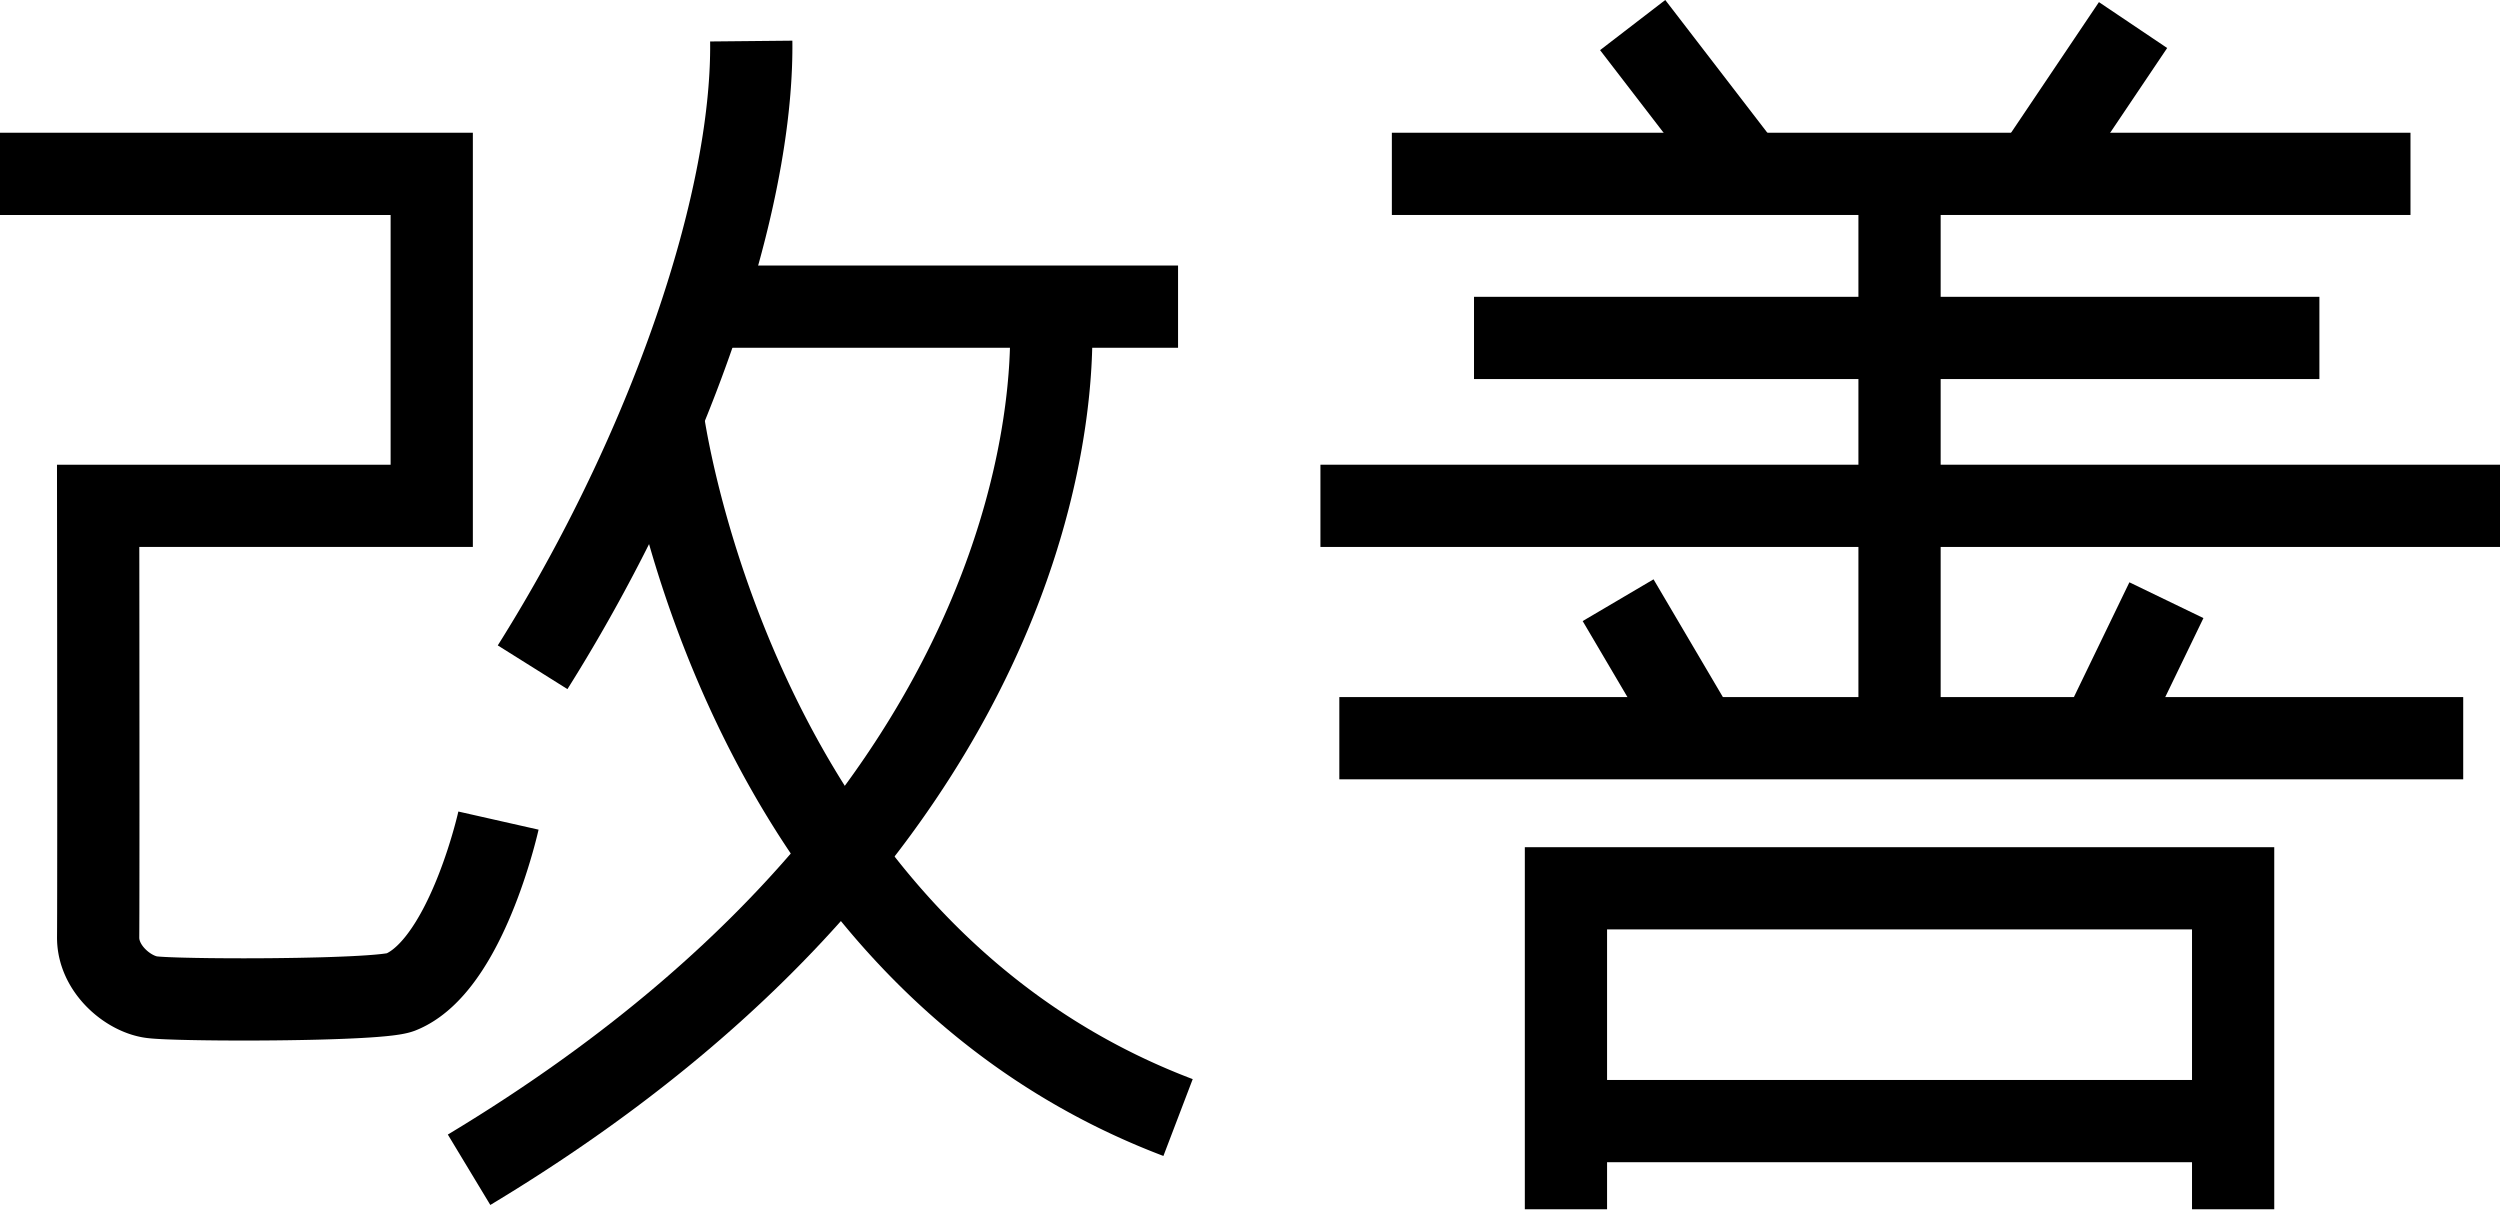
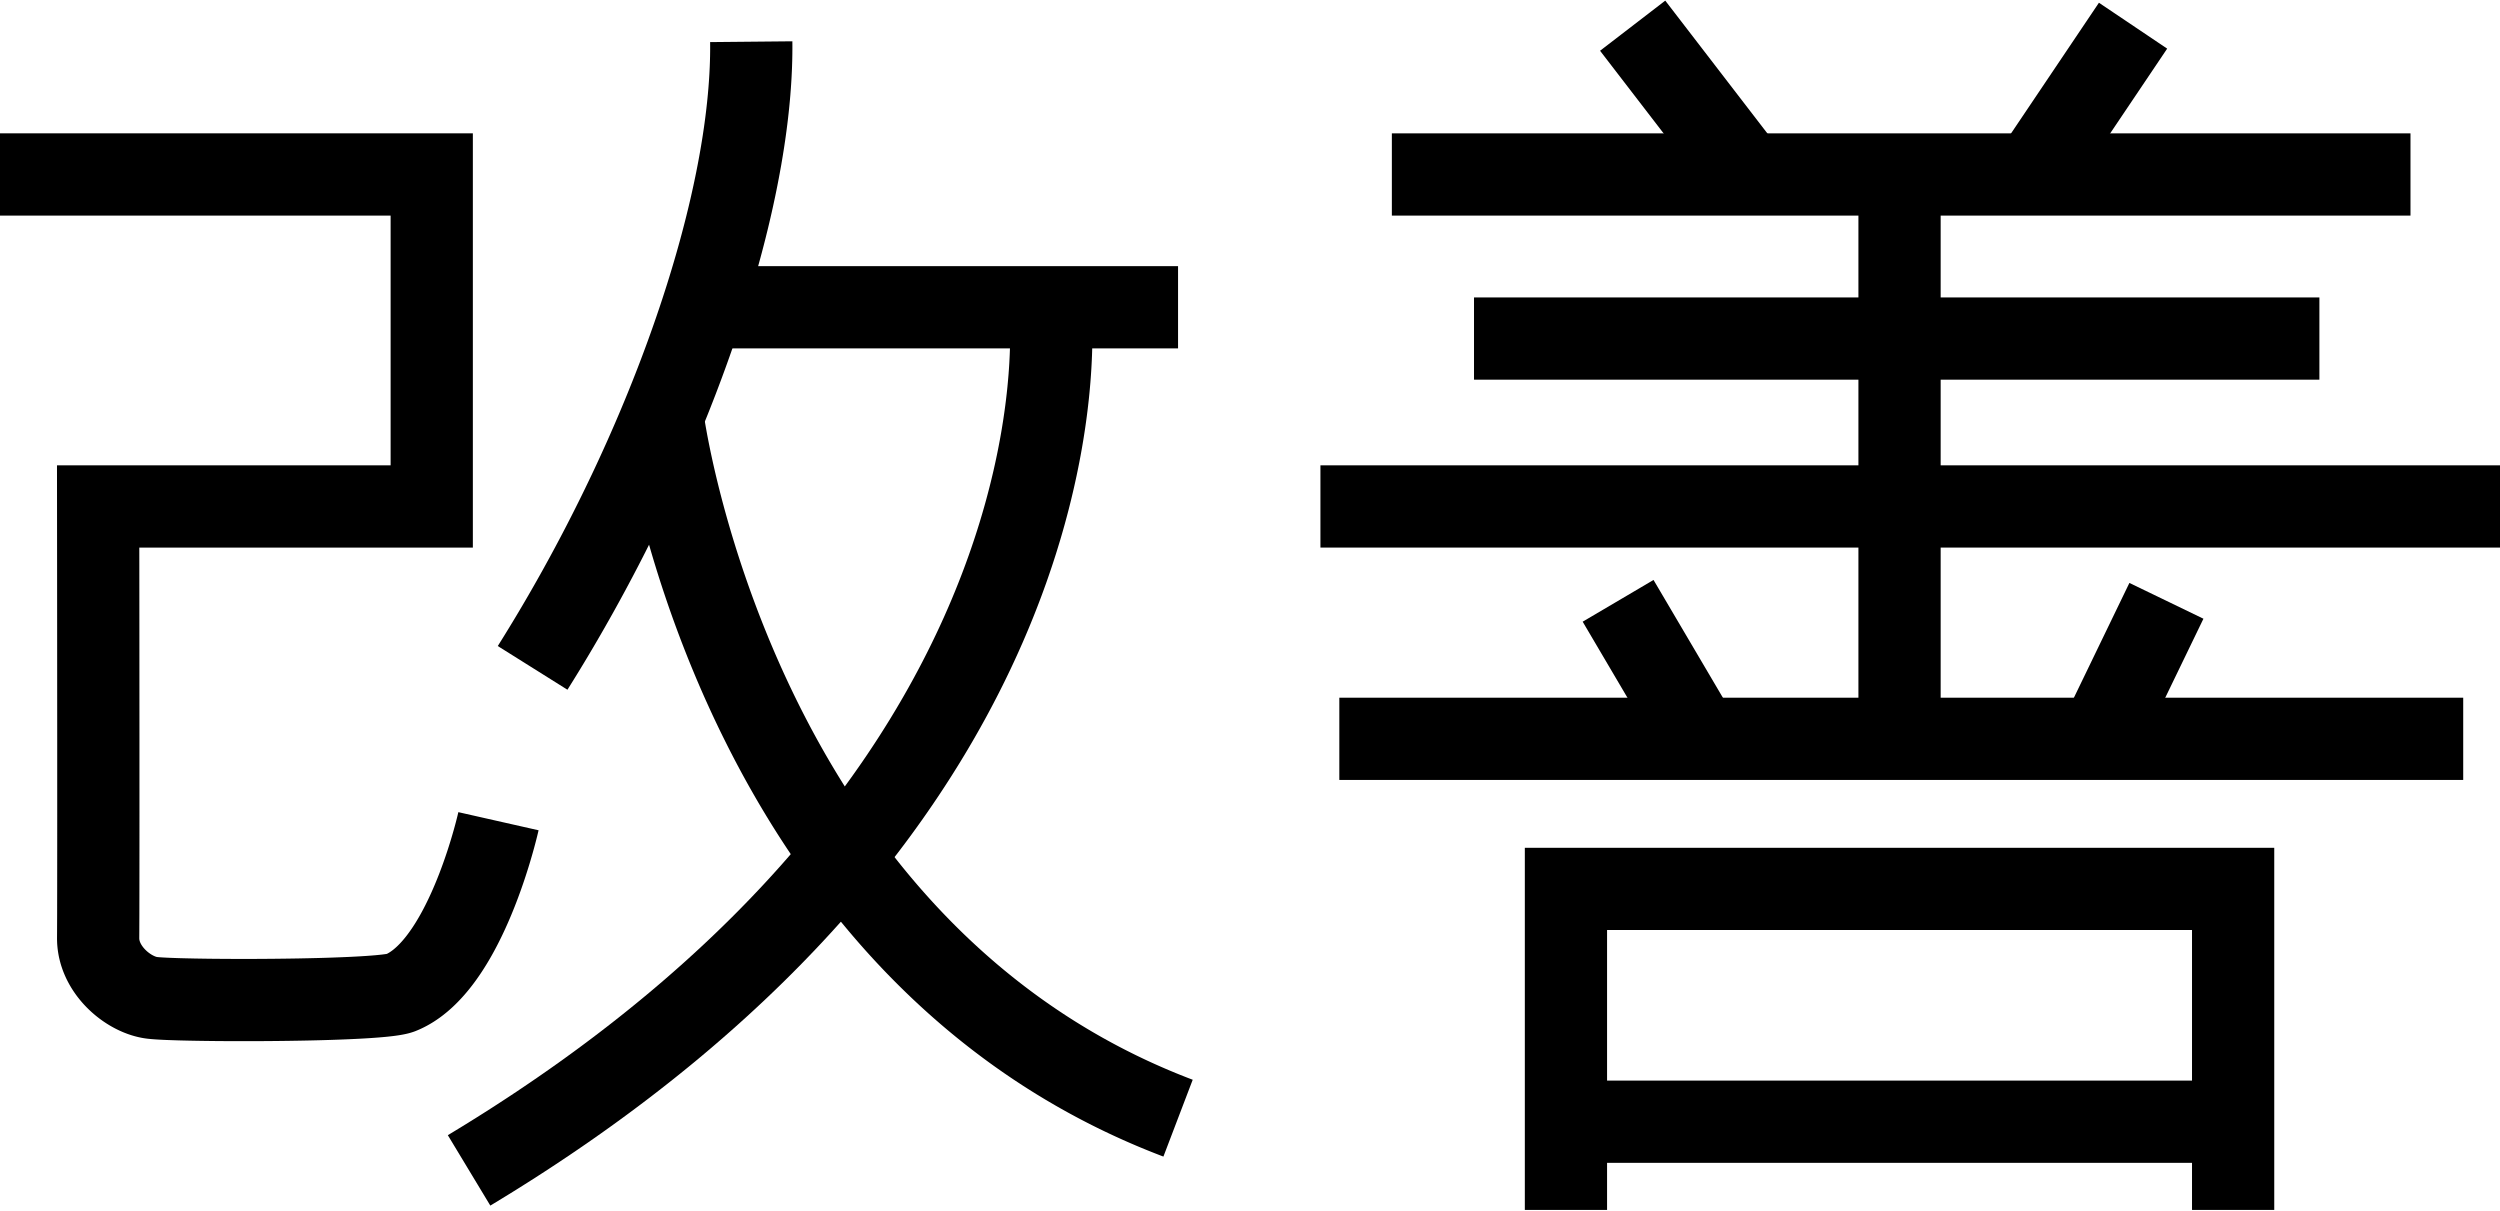
- <svg xmlns="http://www.w3.org/2000/svg" style="isolation:isolate" viewBox="0 0 190 91.905">
+ <svg xmlns="http://www.w3.org/2000/svg" style="isolation:isolate" viewBox="0 0 190 91.905" height="92" width="190">
  <defs>
    <clipPath id="a">
      <path d="M0 0h190v91.905H0z" />
    </clipPath>
  </defs>
  <g clip-path="url(#a)">
    <path d="M18.327 79.081l-.391-.001-.386-.001-.38-.002-.375-.002-.369-.003-.361-.004-.354-.004-.346-.005-.337-.005-.328-.006-.318-.006-.308-.007-.298-.007-.285-.008-.275-.009-.262-.009-.249-.009-.238-.01-.225-.011-.212-.012-.197-.012-.099-.007-.094-.007-.092-.007-.09-.008-.09-.009-.089-.009-.09-.01-.092-.012-.085-.012-.084-.013-.083-.014-.083-.015-.082-.017-.082-.017-.081-.018-.08-.019-.08-.02-.08-.021-.078-.021-.079-.023-.078-.023-.078-.024-.077-.026-.077-.025-.076-.027-.076-.027-.075-.029-.075-.029-.075-.029-.074-.031-.074-.031-.073-.032-.073-.033-.073-.033-.072-.034-.072-.035-.071-.035-.071-.036-.071-.037-.071-.038-.069-.038-.07-.039-.069-.039-.07-.041-.068-.04-.068-.042-.068-.042-.068-.043-.067-.044-.067-.044-.066-.045-.067-.045-.066-.047-.065-.047-.065-.047-.065-.048-.064-.049-.064-.05-.064-.05-.063-.051-.063-.051-.062-.053-.063-.053-.061-.053-.062-.054-.061-.055-.06-.056-.06-.056-.06-.057-.059-.058-.059-.058-.059-.059-.058-.06-.057-.06-.057-.061-.057-.062-.056-.062-.056-.064-.055-.064-.054-.064-.055-.066-.053-.066-.053-.067-.053-.067-.052-.068-.051-.069-.051-.07-.05-.071-.05-.071-.049-.072-.048-.072-.048-.074-.047-.074-.047-.075-.045-.076-.045-.076-.045-.078-.043-.078-.043-.079-.042-.079-.041-.08-.041-.082-.04-.081-.038-.083-.038-.084-.037-.084-.036-.085-.035-.085-.035-.087-.033-.087-.032-.088-.031-.089-.03-.089-.03-.09-.028-.091-.027-.092-.025-.092-.025-.093-.023-.094-.023-.094-.021-.095-.02-.096-.018-.096-.017-.097-.016-.098-.015-.098-.013-.098-.012-.1-.01-.099-.009-.1-.008-.101-.006-.101-.004-.102-.003-.102-.002-.102v-.089l.003-.501.002-.62.003-.741.001-.852.002-.954.001-1.045.002-2.326.001-2.578-.001-2.753V56.01l-.002-2.875-.003-5.514-.004-4.691-.008-7.609.003-.003h25.353v-18.98H0v-6.25h35.937v31.48h-25.35l.002 1.356.004 4.693.003 5.515.002 2.875v2.854l.001 2.754-.001 2.581-.002 2.329-.001 1.048-.002.956-.001.857-.003.747-.002.628-.003.488v.032l.001.009v.017l.001.009.001.009.001.01.001.009.001.009.002.01.001.009.002.01.002.01.002.011.002.01.003.011.003.011.003.011.003.011.003.012.004.011.004.012.004.013.004.012.005.013.005.013.005.013.005.013.006.014.006.014.007.014.006.014.007.015.008.014.007.015.008.015.008.015.009.016.009.015.009.016.01.016.01.016.01.016.01.016.011.016.011.016.012.017.011.016.013.017.012.017.013.016.013.017.013.017.013.016.014.017.015.017.014.017.015.016.015.017.015.017.015.016.016.016.016.017.016.016.016.016.017.016.017.016.017.016.017.016.017.016.017.015.018.015.018.015.017.015.018.015.018.014.018.015.019.014.018.013.018.014.019.014.018.013.018.012.018.013.019.013.018.012.018.011.018.012.018.011.018.011.018.011.018.01.017.01.018.01.017.009.017.009.017.009.016.008.017.008.016.008.016.008.015.007.015.006.015.007.014.006.014.006.013.005.013.005.013.005.012.004.012.004.011.004.01.003.01.003.009.003.009.003.008.002.007.002.013.003.009.002.008.001.006.001.017.002.028.003.037.003.045.004.053.005.059.004.062.004.153.01.169.009.189.009.207.009.223.008.239.009.253.008.267.007.28.007.292.006.304.007.314.005.325.005.333.005.343.004.35.003.358.003.364.002.371.002.376.001.38.001h.385l.388-.001.391-.001.393-.002.395-.003.395-.003.396-.004.396-.005.394-.005.393-.006.39-.006.388-.008.384-.008.379-.009.375-.009.369-.01.363-.011.356-.012.348-.013.34-.013.33-.014.321-.014.311-.016.301-.016.143-.008.142-.009.138-.009.135-.008.132-.009.128-.01.124-.009.121-.009.116-.01.112-.009.108-.01.103-.01.098-.01.094-.01.088-.009.082-.01.077-.01.07-.009.064-.009.057-.008.049-.008.009-.002.023-.011.022-.012.023-.012.023-.013.024-.014.024-.014.025-.015.024-.015.026-.016.026-.016.026-.018.026-.018.027-.018.027-.02.028-.02.028-.02.028-.022.029-.022.029-.023.029-.023.03-.025.029-.025.03-.025.031-.027.03-.027.031-.027.031-.029.032-.029.031-.03.032-.03.032-.032.032-.032.032-.032.033-.034.033-.034.032-.034.033-.036.033-.036.034-.036.033-.038.033-.038.034-.038.034-.04.033-.04.034-.04.034-.041.034-.042.034-.042.034-.043.034-.044.034-.044.034-.045.034-.045.034-.046.034-.046.034-.047.034-.047.034-.048.034-.049.034-.049.035-.049.034-.05.034-.05.031-.048.07-.107.068-.105.067-.106.067-.109.066-.11.066-.111.066-.113.066-.115.065-.115.064-.117.064-.118.064-.119.063-.12.062-.122.062-.122.061-.123.061-.123.06-.125.06-.125.059-.125.058-.126.058-.127.057-.127.056-.127.056-.127.054-.128.055-.127.053-.128.053-.127.052-.128.051-.127.051-.128.05-.126.049-.127.048-.126.047-.126.047-.125.046-.124.045-.124.045-.123.043-.122.043-.122.042-.12.041-.12.04-.118.04-.117.039-.117.038-.114.037-.114.036-.112.035-.109.069-.22.065-.211.062-.204.058-.196.055-.189.052-.181.048-.171.045-.163.041-.152.038-.143.034-.131.031-.121.028-.109.024-.096.02-.082.031-.132.017-.073.006-.023 6.096 1.378-.009.041-.026.111-.041.168-.026.109-.03.12-.034.133-.037.144-.041.157-.045.169-.048.179-.053.19-.056.2-.06.21-.064.219-.067.228-.072.237-.075.244-.079.25-.042.131-.042.13-.043.133-.044.133-.045.136-.046.136-.047.139-.049.14-.049.141-.05.142-.051.144-.052.144-.054.146-.054.148-.055.148-.057.149-.057.15-.059.151-.059.152-.061.152-.062.154-.063.154-.063.154-.065.155-.067.156-.067.157-.068.156-.07.157-.071.158-.071.158-.074.158-.074.158-.075.158-.077.159-.078.158-.079.159-.08.158-.082.159-.083.158-.084.158-.086.158-.087.158-.088.157-.09.157-.091.157-.093.156-.094.155-.096.155-.097.155-.099.154-.098.15-.053.079-.051.076-.052.076-.052.076-.053.075-.053.076-.053.075-.054.075-.054.074-.055.075-.055.074-.056.074-.056.074-.057.073-.057.073-.058.073-.058.073-.059.072-.059.072-.06.072-.06.071-.061.071-.061.071-.062.07-.063.07-.063.07-.063.069-.065.069-.065.069-.065.068-.066.068-.067.067-.067.067-.068.067-.069.066-.069.066-.07.065-.071.065-.072.064-.072.064-.073.063-.073.063-.075.062-.075.061-.076.061-.076.061-.078.06-.078.059-.079.059-.08.058-.081.057-.081.056-.082.056-.083.055-.084.055-.085.053-.086.053-.087.052-.087.051-.089.05-.089.05-.09.048-.091.047-.092.047-.093.045-.094.045-.094.043-.095.042-.097.041-.105.044-.08.031-.084.03-.08.027-.075.024-.071.022-.079.023-.121.032-.126.03-.121.026-.118.024-.117.022-.116.02-.117.019-.116.017-.119.017-.119.016-.122.015-.123.014-.126.014-.128.014-.13.013-.133.012-.135.012-.138.012-.14.012-.143.011-.145.011-.148.01-.151.011-.152.01-.156.009-.157.01-.162.009-.326.018-.335.016-.345.016-.352.015-.36.014-.367.013-.373.013-.379.011-.384.011-.389.01-.393.009-.397.008-.4.008-.403.006-.404.007-.406.005-.406.005-.406.004-.406.003-.405.003-.403.002-.401.001-.398.001h-.395z" fill-rule="evenodd" />
    <path d="M53.677 20.18h35.855v6.25H53.677z" />
    <path d="M43.125 52.372l-5.294-3.321.119-.19.117-.188.117-.188.117-.188.116-.189.116-.189.116-.189.115-.189.115-.189.115-.19.114-.189.114-.19.113-.19.114-.19.112-.191.113-.19.112-.191.112-.191.111-.191.111-.191.111-.192.11-.191.11-.192.11-.192.109-.192.109-.192.108-.192.109-.193.107-.192.108-.193.107-.193.106-.193.106-.193.106-.193.106-.193.105-.193.105-.194.104-.193.104-.194.104-.194.103-.194.103-.194.102-.194.102-.194.102-.194.101-.194.101-.194.101-.195.1-.194.099-.195.1-.194.099-.195.098-.194.098-.195.098-.195.097-.195.097-.194.097-.195.096-.195.096-.195.095-.195.095-.195.094-.195.094-.195.094-.195.093-.195.093-.195.093-.195.092-.195.092-.195.091-.195.091-.195.09-.195.09-.195.089-.195.089-.194.089-.195.088-.195.088-.195.088-.195.087-.194.086-.195.086-.195.086-.194.085-.195.085-.194.085-.195.084-.194.083-.194.083-.194.083-.194.082-.194.082-.194.081-.194.081-.194.081-.194.08-.193.079-.194.08-.193.078-.193.079-.193.077-.194.078-.192.077-.193.076-.193.076-.193.076-.192.075-.192.075-.192.074-.192.074-.192.073-.192.073-.192.072-.191.072-.191.071-.191.071-.191.071-.191.07-.191.07-.19.069-.191.068-.19.069-.19.067-.189.068-.19.066-.189.067-.189.065-.189.066-.189.065-.188.064-.189.064-.188.064-.188.063-.187.062-.188.062-.187.062-.187.061-.187.06-.186.06-.186.06-.186.059-.186.059-.185.058-.186.057-.185.058-.184.056-.185.056-.184.056-.184.055-.184.055-.183.054-.183.054-.183.053-.182.053-.182.052-.182.052-.182.051-.181.051-.181.05-.181.05-.18.049-.18.048-.18.049-.179.047-.179.047-.179.047-.178.046-.178.046-.178.045-.177.045-.177.044-.177.043-.176.043-.176.043-.175.042-.175.041-.175.041-.174.041-.174.04-.174.039-.173.039-.173.038-.172.038-.173.038-.171.036-.171.037-.171.035-.171.036-.169.034-.17.035-.169.033-.169.033-.168.033-.168.032-.167.031-.167.031-.166.031-.166.03-.166.029-.165.029-.165.028-.164.028-.163.027-.164.027-.162.026-.162.026-.162.025-.161.024-.161.024-.16.024-.16.023-.159.022-.159.022-.158.021-.158.021-.157.02-.156.019-.156.02-.156.018-.155.018-.154.017-.154.017-.153.017-.153.015-.152.016-.152.014-.151.015-.15.013-.15.013-.15.013-.148.012-.148.011-.148.011-.147.01-.146.01-.146.009-.145.009-.144.008-.144.007-.143.007-.142.007-.142.006-.142.005-.14.005-.14.004-.139.003-.139.004-.138.002-.137.002-.137.002-.136.001-.135v-.268l-.001-.133-.001-.139 6.249-.061.002.153.001.158v.32l-.002.16-.001.161-.003.161-.003.162-.003.162-.005.163-.005.163-.005.163-.006.164-.007.165-.008.165-.008.165-.008.166-.01.166-.01.166-.01.167-.012.168-.011.167-.013.169-.013.168-.013.169-.015.17-.014.17-.016.17-.016.171-.017.171-.017.172-.018.172-.018.172-.02.173-.019.173-.02.174-.021.174-.021.174-.023.175-.022.175-.023.175-.024.176-.024.177-.025.176-.025.177-.027.178-.026.178-.027.178-.028.179-.029.178-.028.18-.03.179-.03.18-.031.181-.03.181-.032.181-.033.181-.033.182-.033.182-.034.182-.034.183-.036.183-.035.184-.036.184-.037.184-.037.185-.038.184-.038.186-.039.185-.04.186-.04.186-.04.186-.041.187-.042.187-.042.188-.043.187-.043.188-.044.189-.044.188-.045.189-.045.189-.046.19-.047.189-.047.19-.047.191-.048.19-.049.191-.049.191-.05.192-.05.191-.05.192-.052.193-.051.192-.053.193-.052.193-.054.193-.053.194-.055.194-.054.194-.056.194-.056.194-.056.195-.057.195-.057.195-.058.196-.058.195-.059.196-.06.196-.06.197-.06.196-.061.197-.061.197-.062.197-.062.198-.063.197-.064.198-.064.198-.064.198-.065.198-.065.199-.066.199-.066.199-.067.199-.068.199-.067.2-.069.199-.068.2-.07.2-.069.2-.071.201-.07.2-.072.201-.071.2-.072.201-.073.201-.073.202-.074.201-.074.201-.074.202-.075.202-.076.202-.076.202-.076.202-.077.202-.077.203-.078.202-.079.203-.078.202-.08.203-.079.203-.08.203-.081.203-.081.204-.082.203-.082.203-.082.204-.083.204-.083.203-.084.204-.085.204-.084.204-.085.204-.086.204-.086.204-.087.204-.087.204-.087.204-.088.205-.088.204-.089.205-.089.204-.09.205-.09.204-.091.205-.091.204-.091.205-.092.205-.092.204-.093.205-.093.205-.094.204-.094.205-.094.205-.095.205-.096.205-.096.204-.096.205-.096.205-.097.205-.098.204-.098.205-.098.205-.099.204-.099.205-.1.205-.1.204-.1.205-.101.204-.102.205-.101.204-.102.205-.103.204-.103.204-.103.205-.104.204-.104.204-.105.204-.105.204-.105.204-.106.204-.107.204-.106.203-.107.204-.108.204-.108.203-.108.204-.109.203-.109.203-.109.203-.11.203-.111.203-.11.203-.111.202-.112.203-.112.202-.112.203-.113.202-.113.202-.113.202-.114.202-.115.201-.114.202-.115.201-.116.202-.115.201-.117.201-.116.2-.117.201-.118.201-.117.2-.119.2-.118.2-.119.2-.119.2-.12.199-.12.2-.121.199-.12.199-.121.198-.122.199-.122.198-.122.198-.123.198-.123.198-.123.198-.123.195z" fill-rule="evenodd" />
    <path d="M88.419 87.853l-.204-.078-.209-.081-.208-.081-.208-.082-.207-.083-.206-.083-.205-.084-.205-.084-.204-.085-.204-.086-.203-.087-.202-.087-.201-.088-.201-.088-.2-.089-.2-.09-.198-.09-.199-.091-.197-.091-.197-.092-.196-.093-.196-.093-.194-.094-.195-.094-.193-.095-.193-.096-.192-.096-.192-.097-.191-.098-.19-.098-.189-.098-.189-.099-.189-.1-.187-.1-.187-.101-.186-.101-.186-.102-.185-.103-.184-.103-.184-.103-.183-.104-.183-.105-.181-.105-.181-.106-.181-.106-.18-.106-.179-.108-.178-.107-.178-.109-.178-.108-.176-.11-.176-.109-.175-.111-.175-.11-.174-.112-.174-.111-.172-.113-.172-.112-.172-.113-.171-.114-.17-.114-.17-.115-.169-.115-.168-.115-.168-.116-.167-.117-.166-.116-.166-.118-.165-.117-.165-.119-.164-.118-.163-.119-.163-.12-.162-.12-.161-.12-.161-.121-.16-.121-.16-.121-.159-.122-.158-.123-.158-.122-.157-.124-.157-.123-.156-.124-.155-.124-.155-.125-.154-.125-.153-.126-.153-.125-.152-.127-.152-.126-.151-.127-.151-.128-.15-.127-.149-.128-.148-.129-.148-.128-.148-.129-.147-.13-.146-.129-.146-.13-.145-.131-.144-.13-.144-.131-.144-.132-.142-.132-.142-.131-.142-.133-.141-.132-.14-.133-.14-.133-.139-.134-.139-.134-.138-.134-.137-.134-.137-.135-.137-.135-.135-.135-.136-.135-.134-.136-.134-.136-.134-.136-.133-.137-.132-.136-.132-.137-.131-.138-.13-.137-.13-.138-.13-.138-.129-.138-.128-.139-.128-.138-.127-.139-.127-.139-.126-.14-.126-.139-.125-.14-.124-.14-.124-.14-.124-.141-.122-.14-.123-.141-.121-.141-.122-.141-.12-.142-.12-.141-.12-.142-.119-.142-.118-.142-.118-.142-.118-.142-.117-.143-.116-.143-.116-.143-.115-.143-.114-.143-.115-.143-.114-.144-.113-.143-.112-.144-.112-.144-.112-.144-.111-.144-.11-.144-.11-.145-.11-.144-.109-.145-.108-.145-.108-.144-.108-.145-.107-.146-.106-.145-.106-.145-.105-.145-.105-.146-.105-.145-.103-.146-.104-.146-.103-.145-.102-.146-.102-.146-.101-.146-.101-.146-.101-.146-.099-.146-.1-.147-.099-.146-.098-.146-.098-.147-.098-.146-.096-.146-.097-.147-.096-.146-.095-.147-.095-.146-.095-.147-.094-.147-.094-.146-.092-.147-.093-.147-.092-.146-.092-.147-.091-.147-.09-.146-.091-.147-.089-.147-.09-.146-.089-.149-.176-.291-.174-.293-.173-.293-.17-.293-.169-.293-.167-.293-.166-.292-.163-.292-.162-.292-.16-.291-.158-.292-.156-.29-.155-.291-.153-.29-.151-.29-.149-.289-.148-.289-.146-.288-.144-.288-.143-.288-.141-.286-.14-.286-.137-.286-.136-.285-.135-.284-.133-.284-.131-.283-.129-.282-.128-.282-.127-.28-.125-.28-.123-.279-.122-.278-.12-.278-.118-.276-.118-.276-.115-.274-.114-.274-.113-.273-.111-.271-.11-.271-.108-.269-.106-.269-.106-.267-.103-.266-.103-.265-.101-.264-.099-.263-.098-.261-.097-.261-.095-.258-.094-.258-.093-.256-.091-.255-.09-.254-.089-.252-.087-.25-.086-.25-.084-.248-.083-.246-.082-.245-.081-.243-.079-.242-.079-.24-.076-.238-.076-.237-.074-.235-.074-.234-.071-.232-.071-.23-.07-.228-.068-.227-.067-.224-.066-.223-.065-.221-.063-.22-.063-.217-.061-.215-.06-.214-.059-.211-.058-.21-.057-.207-.055-.205-.055-.204-.054-.201-.052-.199-.051-.197-.051-.195-.049-.192-.048-.191-.048-.188-.046-.186-.045-.184-.044-.181-.043-.179-.043-.177-.041-.174-.04-.173-.078-.335-.074-.327-.07-.316-.066-.306-.063-.296-.06-.285-.056-.274-.053-.264-.049-.252-.047-.24-.043-.229-.04-.217-.037-.205-.034-.193-.031-.181-.029-.167-.025-.156-.023-.142-.021-.131-.033-.215-.024-.163-.015-.105-.005-.038 6.194-.835.002.02.01.068.018.123.028.18.016.105.02.121.022.134.025.146.027.158.031.171.033.182.035.194.039.206.042.217.045.228.048.239.051.249.054.261.058.27.061.281.064.291.068.3.072.312.037.157.038.161.039.163.04.165.041.168.042.17.042.172.044.174.045.176.045.179.047.18.048.183.048.185.05.186.051.189.051.191.053.192.054.195.055.196.056.199.057.2.058.202.059.204.06.205.061.208.063.209.063.21.065.213.066.214.066.215.068.218.07.219.07.22.072.222.072.223.074.225.075.227.076.228.078.229.079.23.079.232.082.234.082.234.084.236.084.237.087.239.087.239.089.241.09.242.091.243.092.244.094.246.095.246.097.247.097.248.1.25.1.25.102.251.103.253.104.253.106.254.108.254.108.256.11.256.112.258.113.257.114.259.115.259.118.26.118.261.12.261.122.262.122.263.125.263.126.263.127.264.129.265.13.265.132.265.133.266.135.266.136.266.138.267.139.267.141.268.142.267.145.268.146.269.147.268.148.268.151.269.152.269.153.269.155.268.157.269.158.269.161.269.162.271.081.133.081.134.083.135.082.134.083.134.084.135.084.134.084.134.085.134.085.135.086.134.086.134.086.134.087.134.087.134.088.134.087.134.089.133.089.134.09.134.089.133.091.134.09.133.092.133.091.134.092.133.092.133.093.133.094.133.093.133.094.132.095.133.095.132.095.133.096.132.097.132.096.132.098.132.097.132.098.131.099.132.099.131.099.131.1.131.1.131.101.131.101.131.102.13.102.131.103.13.103.13.103.13.104.13.105.129.104.129.106.13.106.129.106.129.106.128.108.129.107.128.108.128.109.128.109.128.109.127.11.128.111.127.11.127.112.126.112.127.112.126.113.126.113.126.114.126.114.125.114.125.115.125.116.125.116.124.117.124.117.124.117.124.118.123.119.124.119.123.119.122.12.123.12.122.121.122.122.122.122.121.122.121.123.121.123.12.124.121.124.12.125.119.126.12.125.119.127.119.127.118.127.118.128.118.128.118.129.117.129.117.13.117.13.116.131.116.132.116.132.116.132.115.133.114.133.115.134.114.135.114.135.113.135.113.136.113.137.112.137.112.137.112.138.111.139.111.139.111.14.11.14.11.14.109.142.109.141.109.143.108.142.108.144.108.144.107.144.107.145.106.145.106.146.106.147.105.147.105.148.104.148.104.149.104.149.103.15.103.15.102.151.102.152.102.152.101.152.101.153.1.154.1.154.099.155.099.156.099.155.098.157.097.157.097.158.097.158.096.159.096.159.096.16.094.16.095.161.094.162.093.162.093.163.093.163.092.164.091.165.092.165.09.165.09.167.09.166.089.168.089.168.088.168.087.17.088.169.086.171.086.171.086.171.085.172.085.173.084.174.083.173.083.175.083.175.082.176.081.176.081.177.08.178.08.178.079.179.079.18.078.18.078.18.077.182.076.182.076.182.076.183.074.184.075.185.073.185.073.185.073.187.072.192.073-2.227 5.84z" fill-rule="evenodd" />
    <path d="M37.264 91.577l-3.229-5.351.279-.168.274-.167.274-.167.272-.166.271-.167.27-.168.268-.167.268-.167.266-.168.265-.167.264-.168.263-.168.261-.168.261-.168.259-.169.258-.168.257-.168.256-.169.254-.169.254-.169.252-.169.251-.169.25-.169.249-.169.248-.17.247-.169.245-.17.244-.17.244-.169.242-.17.241-.17.24-.17.239-.171.237-.17.237-.17.235-.171.235-.17.233-.171.232-.17.231-.171.23-.171.229-.171.228-.171.227-.171.225-.171.225-.171.223-.171.222-.172.222-.171.22-.171.219-.172.218-.171.217-.172.216-.171.215-.172.214-.172.213-.171.212-.172.211-.172.209-.172.209-.172.207-.171.207-.172.206-.172.204-.172.204-.172.202-.172.202-.172.2-.172.199-.172.199-.172.197-.173.197-.172.195-.172.194-.172.194-.172.192-.172.192-.172.19-.172.189-.173.189-.172.187-.172.187-.172.185-.172.185-.172.183-.172.183-.172.181-.172.181-.172.18-.172.178-.172.178-.172.177-.172.176-.172.175-.172.174-.172.173-.171.172-.172.171-.172.17-.171.169-.172.168-.172.168-.171.166-.172.166-.171.165-.171.163-.172.163-.171.162-.171.161-.171.16-.171.159-.171.158-.171.158-.171.156-.171.156-.171.154-.171.154-.17.153-.171.152-.17.151-.17.15-.171.15-.17.148-.17.148-.17.147-.17.146-.17.145-.17.144-.169.144-.17.142-.169.142-.17.141-.169.139-.169.139-.169.139-.169.137-.169.137-.169.135-.168.136-.169.134-.168.132-.168.133-.168.132-.168.131-.168.13-.168.129-.168.128-.167.128-.168.127-.167.126-.167.125-.167.124-.167.124-.166.123-.167.122-.166.121-.166.12-.167.12-.166.119-.165.118-.166.117-.165.117-.166.115-.165.116-.165.114-.165.114-.164.112-.165.113-.164.111-.164.11-.164.11-.164.109-.164.108-.163.108-.164.107-.163.106-.163.105-.162.105-.163.104-.162.103-.163.102-.162.102-.161.101-.162.1-.161.1-.161.099-.161.098-.161.097-.161.097-.16.096-.16.096-.16.094-.16.094-.16.094-.159.092-.159.092-.159.092-.159.09-.158.09-.158.089-.158.089-.158.088-.158.087-.157.087-.157.086-.157.085-.156.084-.157.084-.156.084-.156.082-.155.082-.156.082-.155.081-.155.08-.154.079-.155.079-.154.078-.154.078-.153.077-.154.076-.153.076-.153.075-.152.075-.152.073-.152.074-.152.072-.152.073-.151.071-.151.071-.15.07-.151.07-.15.069-.149.069-.15.067-.149.068-.149.067-.149.066-.148.065-.148.065-.148.065-.147.064-.147.063-.147.063-.147.062-.146.062-.146.061-.145.06-.146.06-.145.06-.144.059-.145.058-.144.058-.143.057-.144.057-.143.056-.142.056-.143.055-.142.055-.142.054-.141.053-.141.054-.141.052-.14.052-.14.052-.14.05-.138.101-.279.099-.276.096-.275.095-.274.092-.272.091-.27.089-.269.087-.268.085-.266.083-.264.082-.263.079-.262.078-.26.076-.258.074-.257.073-.255.071-.253.069-.252.067-.25.066-.249.064-.247.063-.245.061-.243.059-.242.058-.24.057-.238.055-.236.053-.235.052-.232.05-.231.049-.229.048-.228.046-.225.045-.224.043-.221.042-.22.041-.218.04-.215.038-.214.037-.212.036-.21.034-.208.033-.206.033-.204.031-.201.029-.2.029-.198.028-.195.026-.194.026-.191.024-.189.024-.187.022-.185.021-.182.021-.181.019-.178.019-.176.018-.173.016-.172.016-.169.015-.167.014-.164.014-.162.013-.16.011-.158.012-.155.01-.152.01-.151.009-.147.008-.146.007-.143.007-.14.007-.138.006-.136.005-.133.005-.13.004-.128.003-.125.003-.123.003-.12.002-.117.002-.115.001-.112.001-.11.001-.107v-.203l-.001-.197-.003-.184-.003-.172-.004-.161-.005-.15-.005-.138-.006-.127-.005-.115-.006-.102-.006-.091-.005-.079-.005-.066-.004-.054-.004-.038-.005-.051-.001-.012 6.217-.644.004.042.01.107.007.08.007.09.008.102.008.115.008.128.008.14.007.153.008.165.006.177.006.188.006.201.004.213.002.224.002.232v.25l-.001.127-.001.131-.001.133-.003.136-.002.139-.003.141-.004.144-.004.147-.005.149-.005.152-.007.155-.006.157-.008.161-.008.162-.009.165-.009.168-.011.17-.011.173-.012.176-.012.177-.014.181-.014.183-.016.185-.016.188-.017.19-.018.192-.019.195-.02.197-.021.2-.023.202-.023.204-.024.207-.025.209-.027.211-.027.214-.029.216-.03.217-.031.221-.032.222-.034.225-.035.226-.036.229-.037.231-.039.233-.04.236-.041.237-.043.239-.044.242-.046.243-.047.246-.049.247-.05.25-.051.251-.053.254-.055.255-.056.257-.058.259-.059.261-.061.263-.063.265-.064.267-.066.268-.068.271-.069.272-.072.274-.073.275-.075.278-.076.279-.079.28-.08.283-.082.284-.084.286-.087.287-.088.289-.089.291-.092.293-.094.293-.096.296-.098.297-.101.298-.102.3-.104.302-.106.303-.109.304-.11.304-.057.156-.057.154-.057.154-.058.154-.058.155-.059.155-.06.156-.06.156-.061.156-.061.157-.062.157-.062.157-.063.158-.063.157-.065.158-.064.159-.066.159-.065.159-.067.16-.067.16-.068.16-.068.16-.069.161-.069.161-.07.162-.071.161-.072.162-.072.163-.072.162-.073.163-.074.163-.075.164-.075.164-.075.164-.077.164-.077.165-.077.165-.078.165-.079.165-.08.166-.08.166-.081.166-.081.167-.083.167-.082.167-.084.167-.084.168-.085.168-.085.168-.086.168-.087.169-.088.169-.088.169-.089.169-.089.17-.091.17-.09.17-.092.17-.092.171-.093.17-.094.171-.095.172-.095.171-.095.172-.097.172-.097.172-.098.172-.099.173-.099.173-.1.173-.101.173-.102.173-.102.174-.103.174-.104.174-.104.174-.106.174-.106.175-.106.175-.108.175-.108.175-.109.175-.11.176-.11.175-.111.176-.112.176-.113.177-.114.176-.114.176-.115.177-.116.177-.117.177-.117.177-.118.178-.119.177-.12.178-.12.178-.122.178-.122.178-.123.178-.123.179-.125.178-.125.179-.126.179-.127.179-.128.179-.129.18-.129.179-.13.179-.131.18-.132.18-.133.18-.133.18-.134.18-.136.18-.136.181-.136.18-.138.181-.139.18-.139.181-.14.181-.141.181-.142.181-.143.181-.143.181-.145.182-.145.181-.146.182-.147.181-.148.182-.149.182-.15.182-.15.182-.152.182-.152.182-.153.182-.155.182-.155.182-.155.183-.157.182-.158.183-.158.182-.159.183-.161.183-.161.182-.162.183-.163.183-.164.183-.165.182-.166.183-.166.183-.168.183-.169.183-.169.183-.17.184-.172.183-.173.183-.172.183-.174.183-.176.183-.176.184-.177.183-.177.183-.18.184-.179.183-.181.183-.182.183-.182.184-.184.183-.185.183-.185.184-.187.183-.187.183-.189.183-.189.184-.191.183-.191.183-.192.183-.194.184-.194.183-.196.183-.196.183-.197.183-.199.183-.199.183-.2.183-.202.183-.202.183-.203.183-.205.183-.205.183-.207.183-.207.182-.209.183-.209.183-.211.182-.211.183-.213.182-.213.183-.215.182-.215.182-.217.183-.218.182-.219.182-.22.182-.22.182-.222.182-.223.181-.224.182-.226.182-.226.181-.227.182-.228.181-.23.181-.23.181-.232.181-.232.181-.234.181-.235.181-.235.181-.237.18-.238.181-.239.18-.24.18-.242.181-.242.18-.244.18-.244.179-.246.18-.247.18-.247.179-.249.179-.251.18-.251.179-.252.179-.254.178-.254.179-.256.178-.257.179-.258.178-.259.178-.26.178-.262.178-.262.178-.264.177-.265.177-.266.178-.267.177-.268.176-.269.177-.271.177-.272.176-.272.176-.274.176-.276.176-.276.176-.278.175-.278.176-.28.175-.281.175-.283.175-.283.174-.285.175-.285.174-.287.174-.285.172z" fill-rule="evenodd" />
    <g>
      <path d="M105.781 10.088h77.416v6.25h-77.416zM112.025 22.558h64.249v6.25h-64.249zM100.353 35.318H190v6.25h-89.647zM101.789 52.978h85.415v6.25h-85.415z" />
      <path d="M115.887 91.905v-27.52h56.956v27.52h-6.25v-21.27h-44.456v21.27h-6.25z" fill-rule="evenodd" />
      <path d="M119.012 82.078h49.195v6.25h-49.195z" />
      <path d="M126.461 57.689l-6.178-10.488 5.385-3.172 6.178 10.488-5.385 3.172zM162.39 57.463l-5.627-2.72 5.071-10.488 5.627 2.72-5.071 10.488zM130.302 15.118L121.605 3.81 126.56 0l8.696 11.308-4.954 3.81zM157.099 14.957l-5.186-3.488L159.519.161l5.186 3.488-7.606 11.308z" fill-rule="evenodd" />
      <path d="M141.24 13.213h6.25v42.89h-6.25z" />
    </g>
  </g>
</svg>
